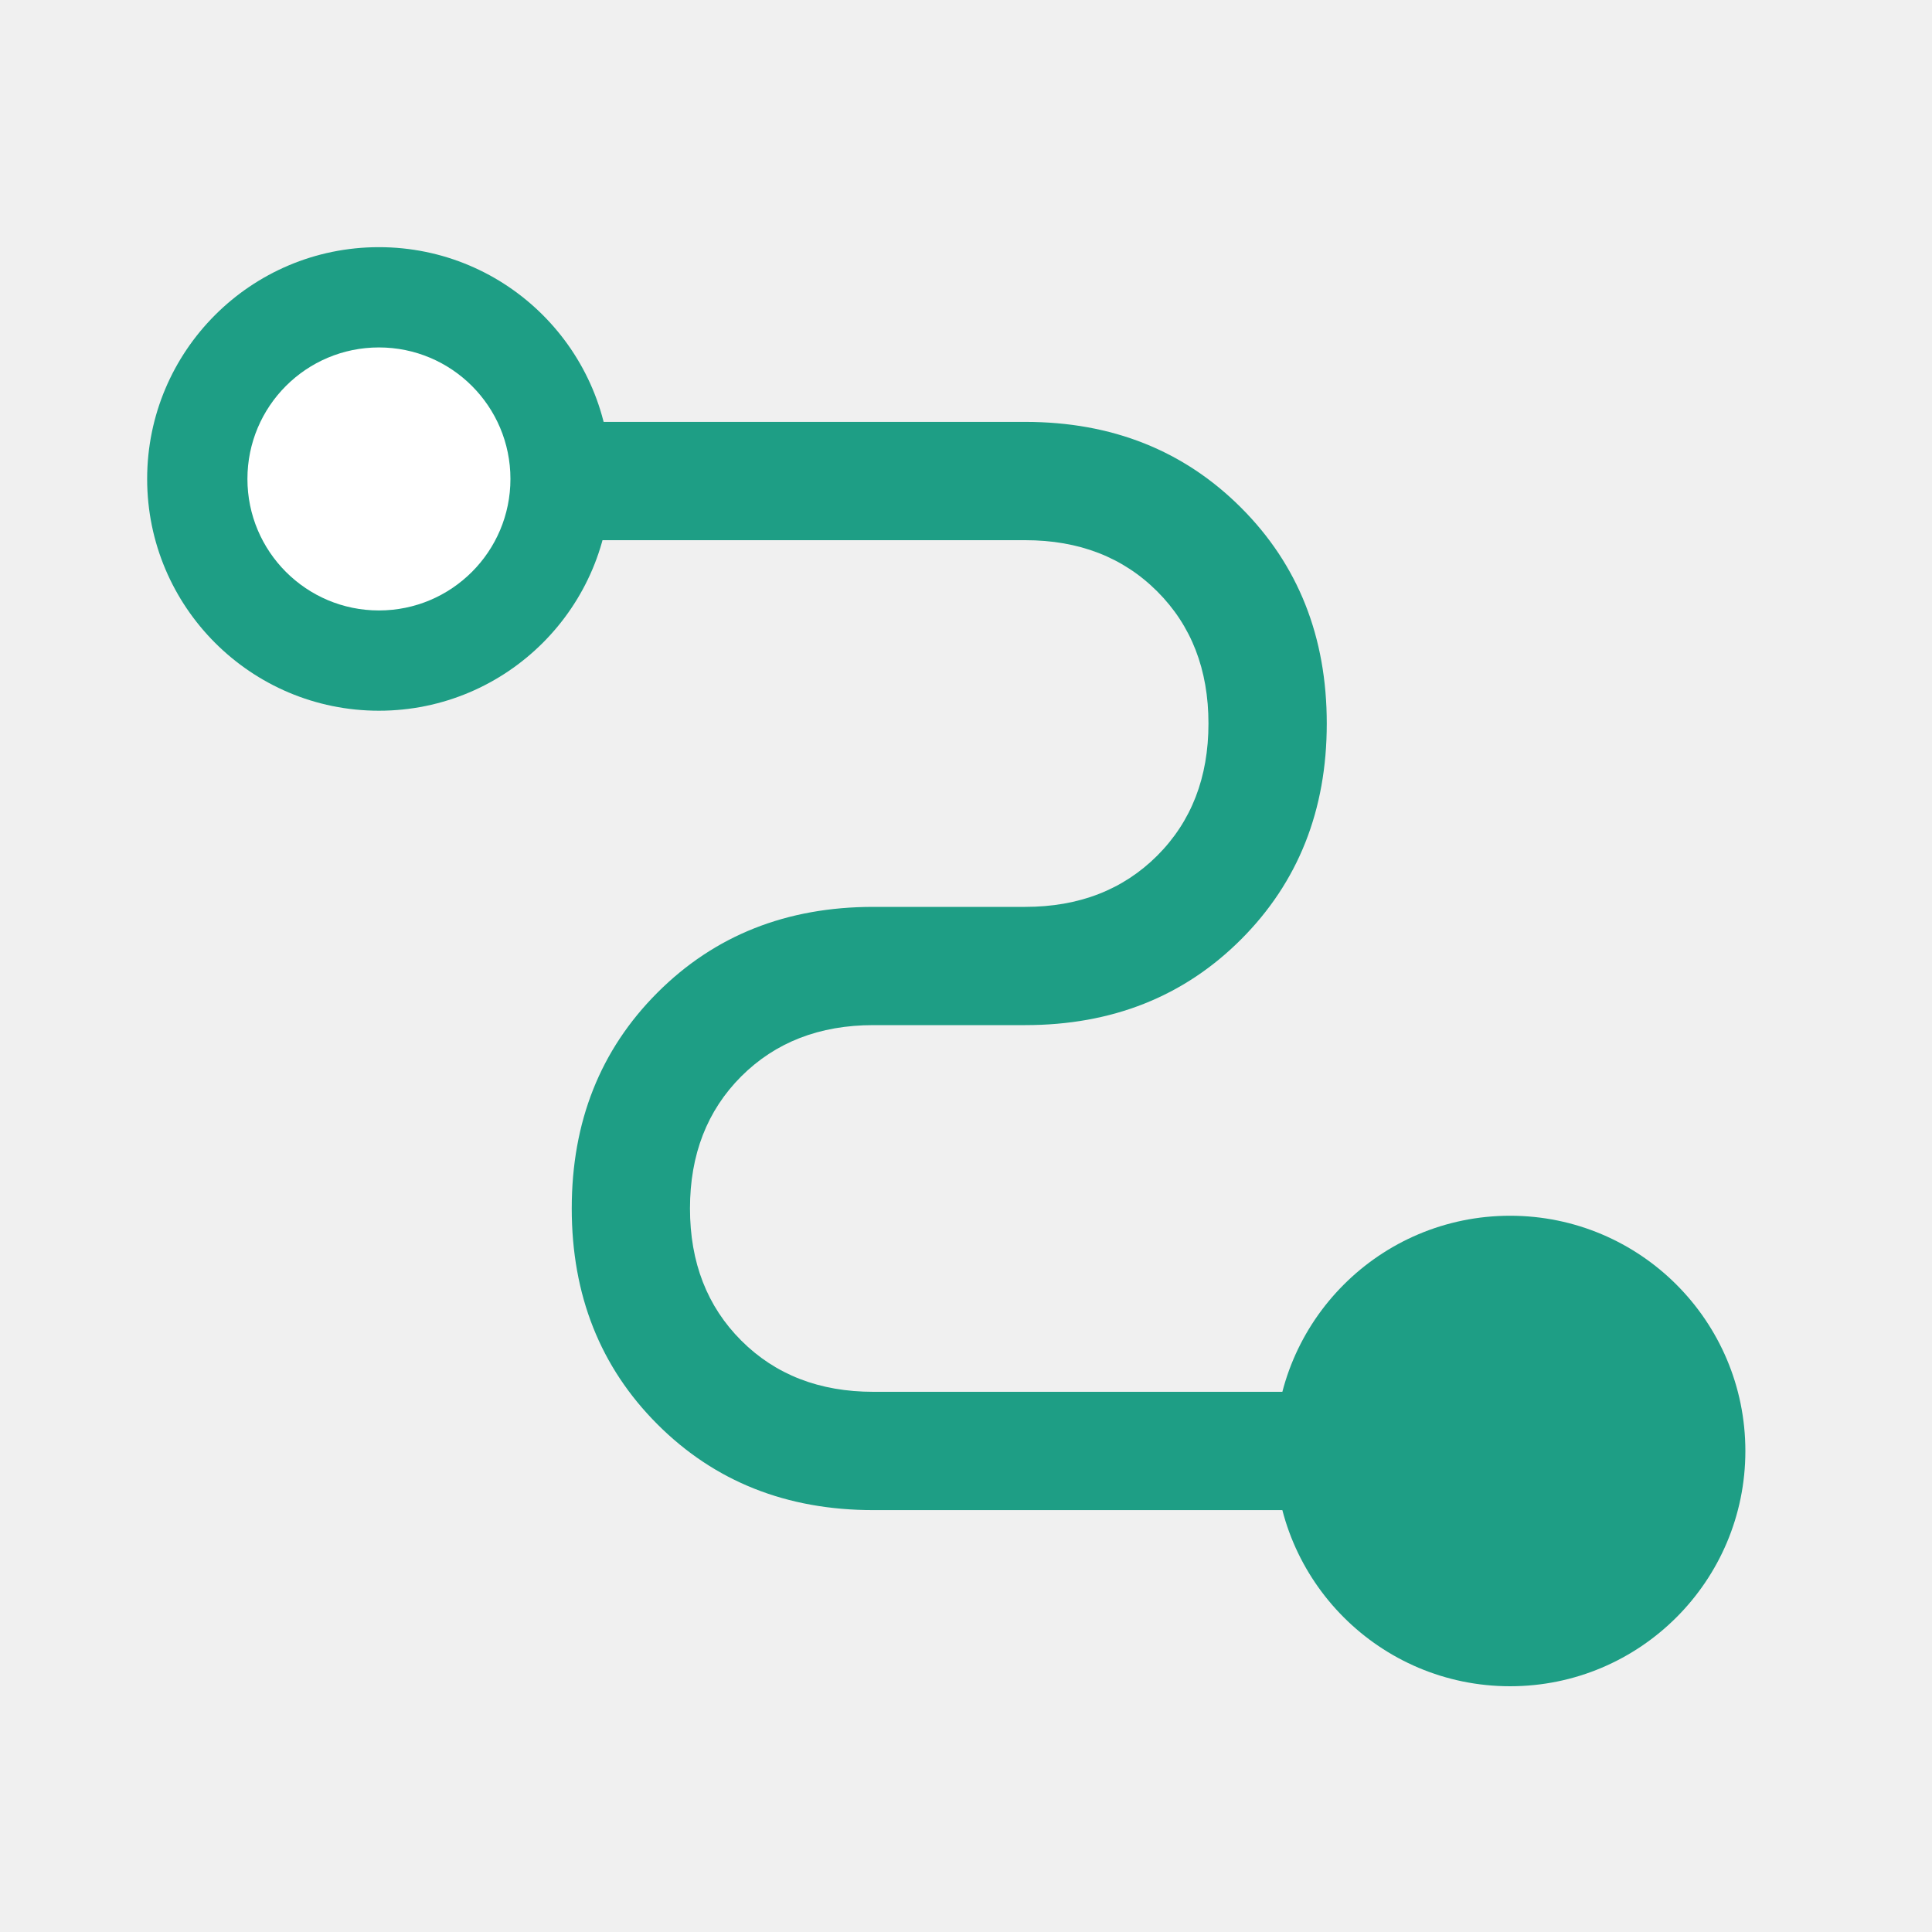
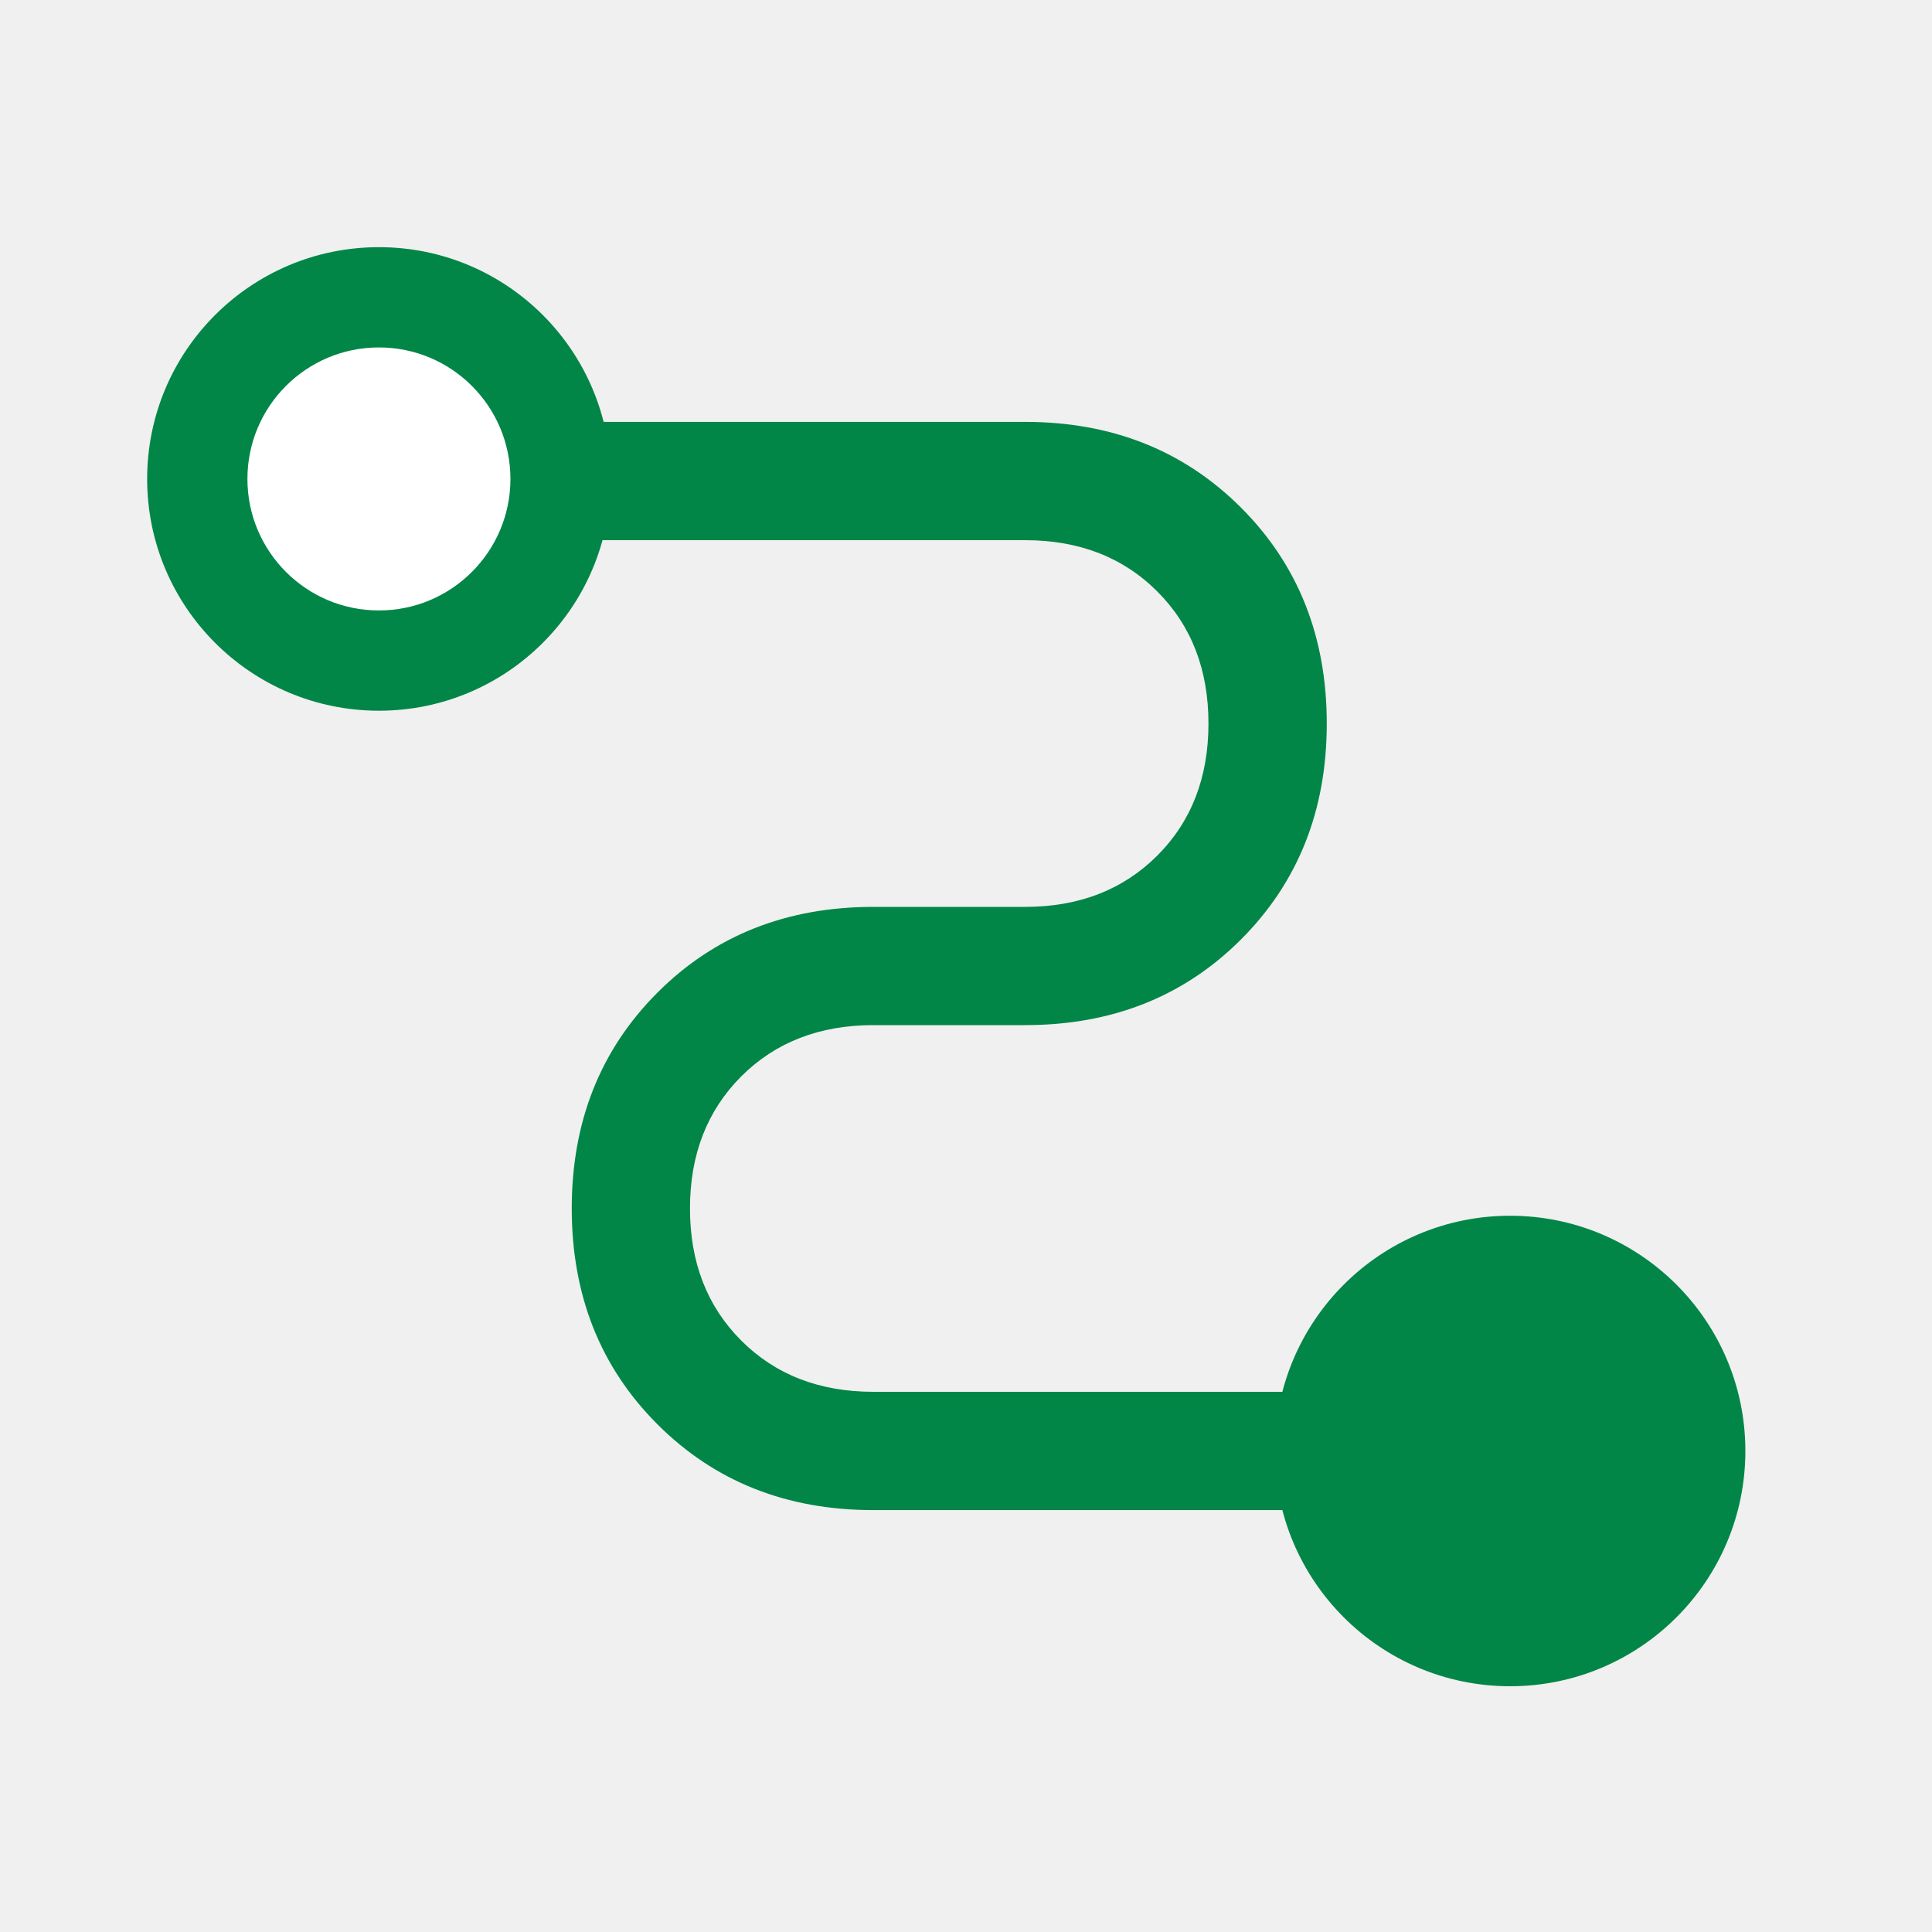
<svg xmlns="http://www.w3.org/2000/svg" width="30" height="30" viewBox="0 0 30 30" fill="none">
  <g id="svgexport-8 2">
-     <path id="Vector" d="M23.449 26.02C22.613 26.02 21.883 25.77 21.26 25.27C20.638 24.77 20.245 24.163 20.082 23.449H13.562C12.214 23.449 11.097 23.005 10.209 22.117C9.322 21.23 8.878 20.112 8.878 18.765C8.878 17.418 9.322 16.301 10.209 15.413C11.097 14.525 12.214 14.082 13.562 14.082H15.919C16.755 14.082 17.439 13.816 17.97 13.286C18.5 12.755 18.765 12.072 18.765 11.235C18.765 10.398 18.5 9.714 17.97 9.184C17.439 8.653 16.755 8.388 15.919 8.388H9.306C9.123 9.102 8.725 9.709 8.112 10.209C7.5 10.709 6.776 10.959 5.939 10.959C4.959 10.959 4.133 10.623 3.459 9.949C2.786 9.276 2.449 8.449 2.449 7.469C2.449 6.49 2.786 5.663 3.459 4.99C4.133 4.316 4.959 3.98 5.939 3.98C6.776 3.98 7.5 4.23 8.112 4.73C8.725 5.23 9.123 5.837 9.306 6.551H15.919C17.265 6.551 18.383 6.995 19.271 7.883C20.158 8.77 20.602 9.888 20.602 11.235C20.602 12.582 20.158 13.699 19.271 14.587C18.383 15.475 17.265 15.918 15.919 15.918H13.562C12.725 15.918 12.041 16.184 11.51 16.714C10.98 17.245 10.714 17.929 10.714 18.765C10.714 19.602 10.98 20.286 11.51 20.816C12.041 21.347 12.725 21.612 13.562 21.612H20.082C20.265 20.898 20.663 20.291 21.276 19.791C21.888 19.291 22.613 19.041 23.449 19.041C24.429 19.041 25.255 19.378 25.929 20.051C26.602 20.724 26.939 21.551 26.939 22.531C26.939 23.51 26.602 24.337 25.929 25.01C25.255 25.684 24.429 26.02 23.449 26.02ZM5.939 9.122C6.408 9.122 6.801 8.964 7.118 8.648C7.434 8.332 7.592 7.939 7.592 7.469C7.592 7 7.434 6.607 7.118 6.291C6.801 5.975 6.408 5.816 5.939 5.816C5.47 5.816 5.077 5.975 4.76 6.291C4.444 6.607 4.286 7 4.286 7.469C4.286 7.939 4.444 8.332 4.76 8.648C5.077 8.964 5.47 9.122 5.939 9.122Z" fill="#1E9E85" />
-     <path id="Vector_2" d="M23.449 26.184C25.466 26.184 27.102 24.548 27.102 22.531C27.102 20.513 25.466 18.878 23.449 18.878C21.431 18.878 19.796 20.513 19.796 22.531C19.796 24.548 21.431 26.184 23.449 26.184Z" fill="#1E9E85" />
-     <path id="Vector_3" d="M9.483 7.437C9.483 9.424 7.872 11.036 5.884 11.036C3.897 11.036 2.285 9.424 2.285 7.437C2.285 5.449 3.897 3.838 5.884 3.838C7.872 3.838 9.483 5.449 9.483 7.437Z" fill="#1E9E85" />
+     <path id="Vector" d="M23.449 26.02C22.613 26.02 21.883 25.77 21.26 25.27C20.638 24.77 20.245 24.163 20.082 23.449H13.562C12.214 23.449 11.097 23.005 10.209 22.117C9.322 21.23 8.878 20.112 8.878 18.765C8.878 17.418 9.322 16.301 10.209 15.413C11.097 14.525 12.214 14.082 13.562 14.082H15.919C16.755 14.082 17.439 13.816 17.97 13.286C18.5 12.755 18.765 12.072 18.765 11.235C18.765 10.398 18.5 9.714 17.97 9.184C17.439 8.653 16.755 8.388 15.919 8.388H9.306C9.123 9.102 8.725 9.709 8.112 10.209C7.5 10.709 6.776 10.959 5.939 10.959C4.959 10.959 4.133 10.623 3.459 9.949C2.786 9.276 2.449 8.449 2.449 7.469C2.449 6.49 2.786 5.663 3.459 4.99C4.133 4.316 4.959 3.98 5.939 3.98C6.776 3.98 7.5 4.23 8.112 4.73C8.725 5.23 9.123 5.837 9.306 6.551H15.919C17.265 6.551 18.383 6.995 19.271 7.883C20.158 8.77 20.602 9.888 20.602 11.235C20.602 12.582 20.158 13.699 19.271 14.587C18.383 15.475 17.265 15.918 15.919 15.918H13.562C12.725 15.918 12.041 16.184 11.51 16.714C10.98 17.245 10.714 17.929 10.714 18.765C10.714 19.602 10.98 20.286 11.51 20.816C12.041 21.347 12.725 21.612 13.562 21.612H20.082C20.265 20.898 20.663 20.291 21.276 19.791C21.888 19.291 22.613 19.041 23.449 19.041C24.429 19.041 25.255 19.378 25.929 20.051C26.602 20.724 26.939 21.551 26.939 22.531C26.939 23.51 26.602 24.337 25.929 25.01C25.255 25.684 24.429 26.02 23.449 26.02ZM5.939 9.122C6.408 9.122 6.801 8.964 7.118 8.648C7.434 8.332 7.592 7.939 7.592 7.469C7.592 7 7.434 6.607 7.118 6.291C6.801 5.975 6.408 5.816 5.939 5.816C5.47 5.816 5.077 5.975 4.76 6.291C4.444 6.607 4.286 7 4.286 7.469C4.286 7.939 4.444 8.332 4.76 8.648C5.077 8.964 5.47 9.122 5.939 9.122Z" fill="#018647" />
+     <path id="Vector_2" d="M23.449 26.184C25.466 26.184 27.102 24.548 27.102 22.531C27.102 20.513 25.466 18.878 23.449 18.878C21.431 18.878 19.796 20.513 19.796 22.531C19.796 24.548 21.431 26.184 23.449 26.184Z" fill="#018647" />
+     <path id="Vector_3" d="M9.483 7.437C9.483 9.424 7.872 11.036 5.884 11.036C3.897 11.036 2.285 9.424 2.285 7.437C2.285 5.449 3.897 3.838 5.884 3.838C7.872 3.838 9.483 5.449 9.483 7.437Z" fill="#018647" />
    <path id="Vector_4" d="M7.926 7.437C7.926 8.564 7.012 9.479 5.884 9.479C4.756 9.479 3.842 8.564 3.842 7.437C3.842 6.309 4.756 5.395 5.884 5.395C7.012 5.395 7.926 6.309 7.926 7.437Z" fill="white" />
  </g>
</svg>
